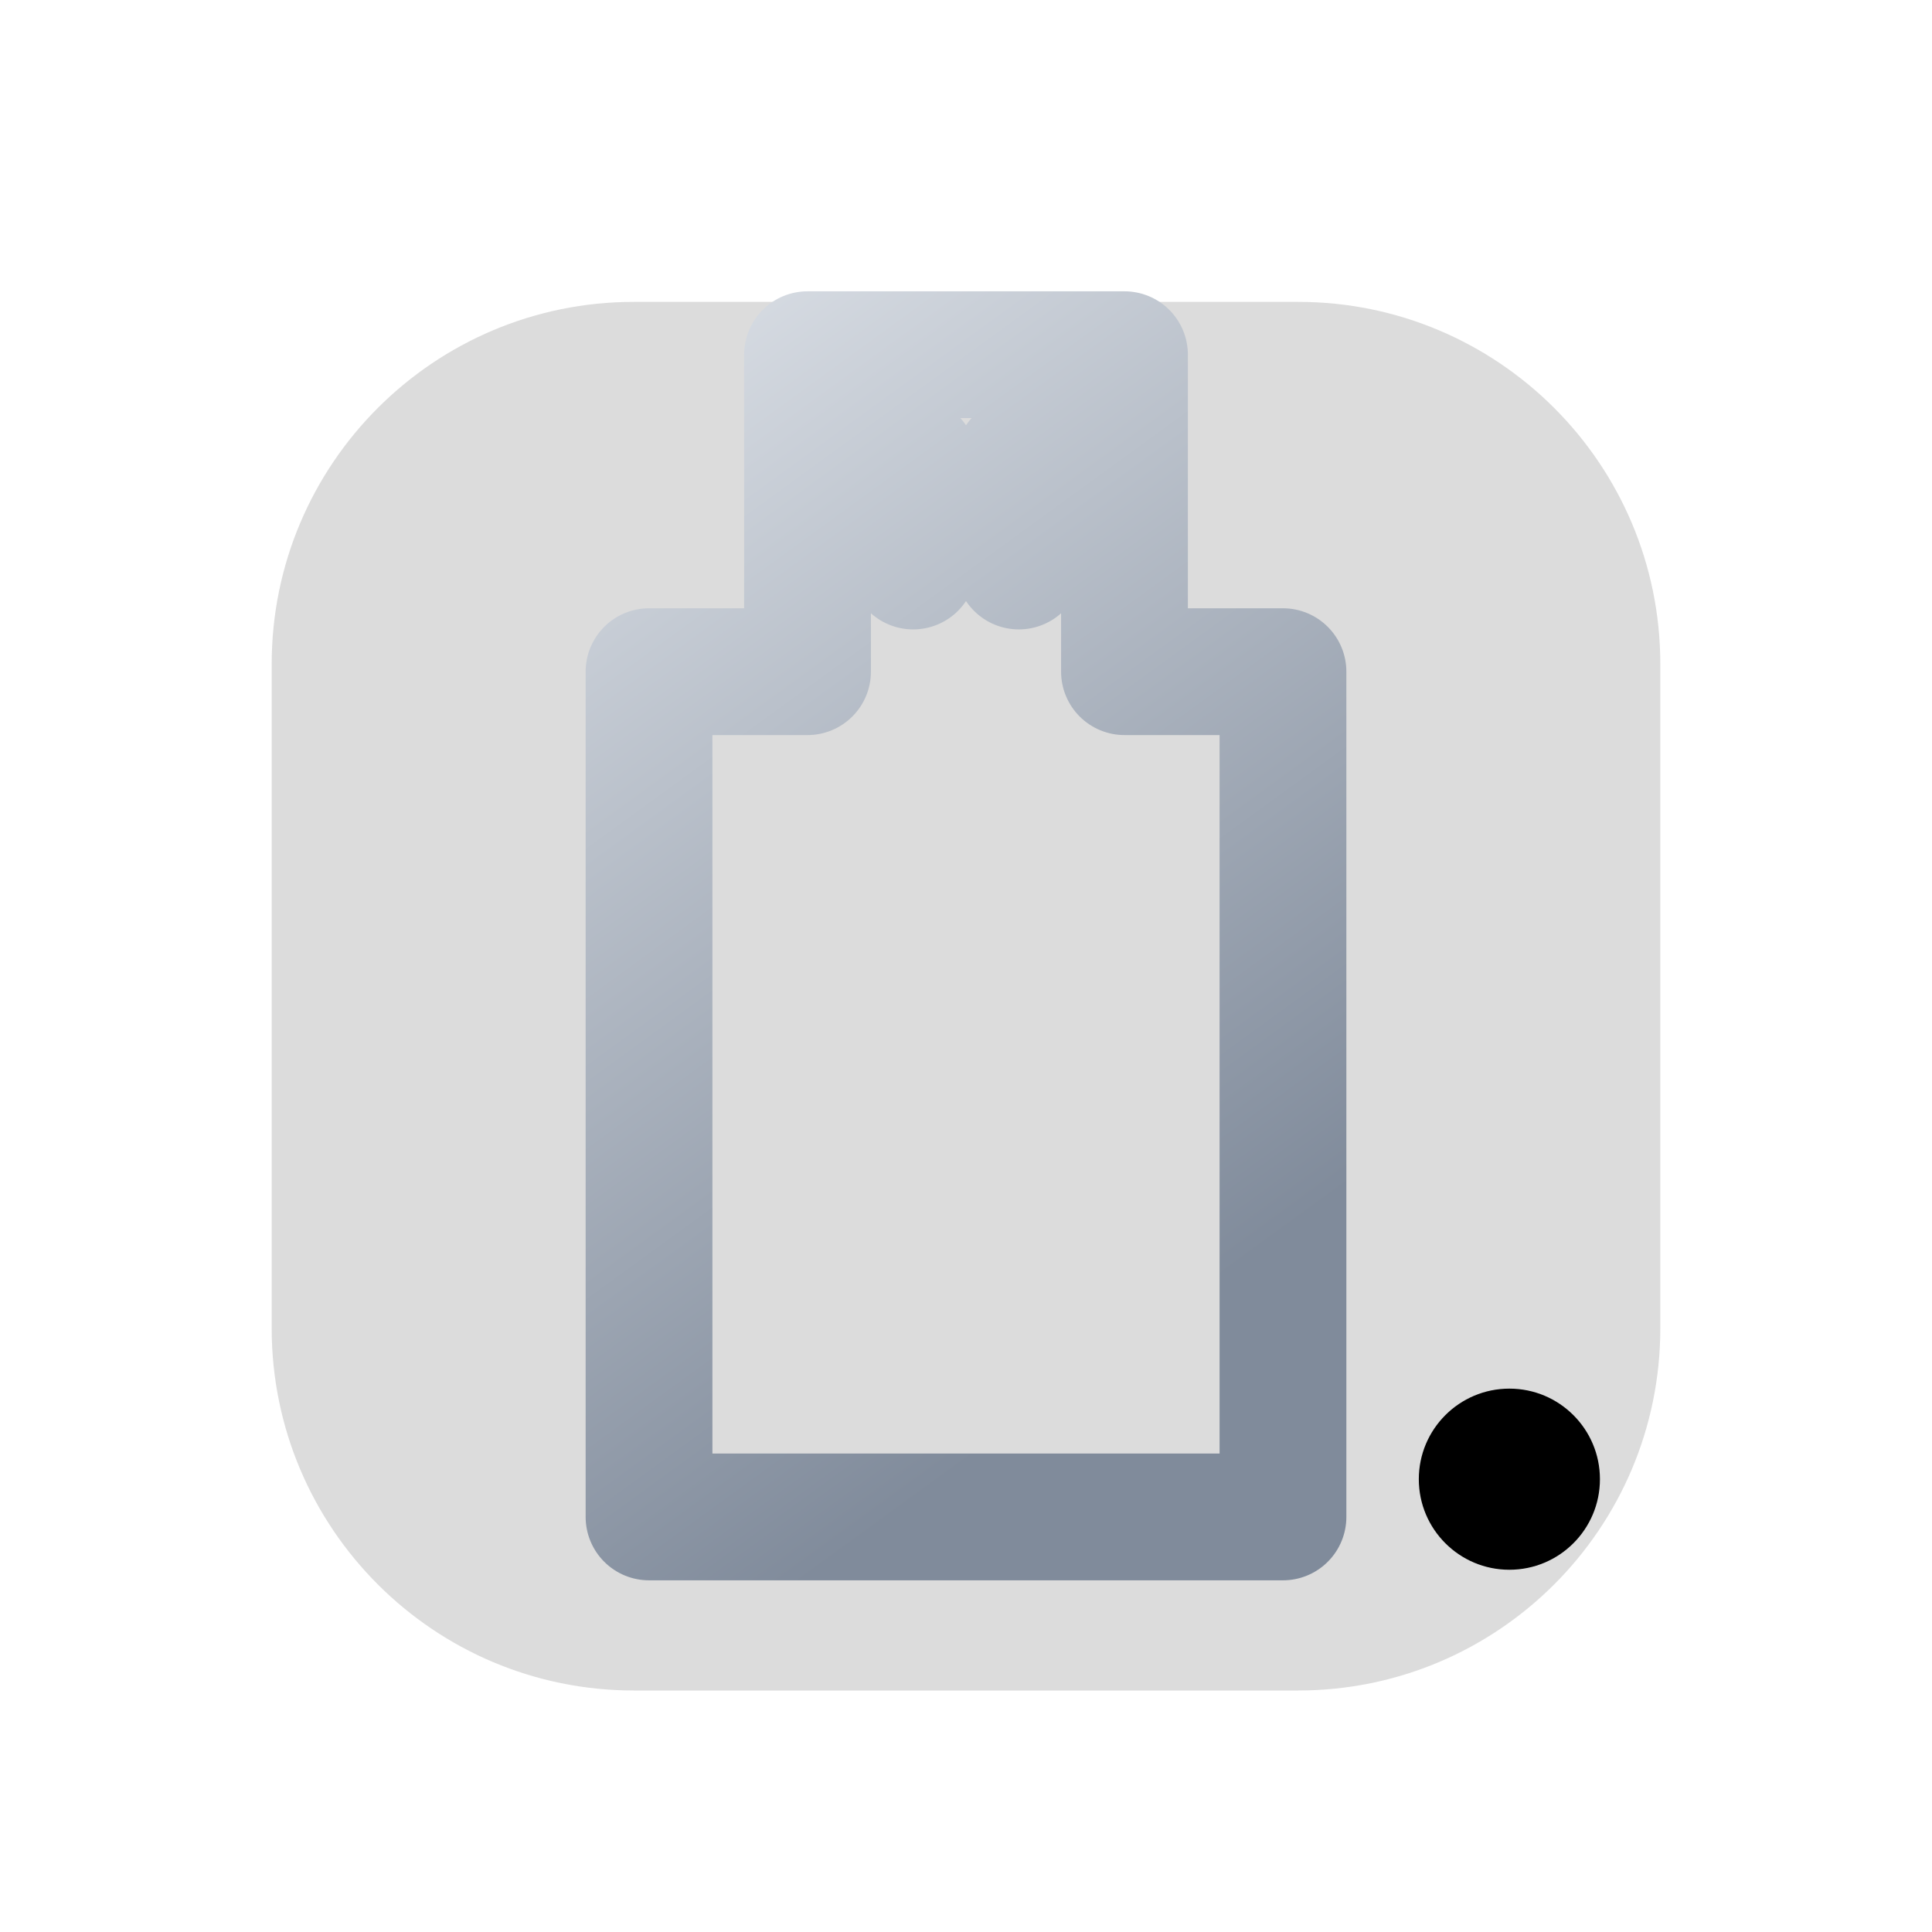
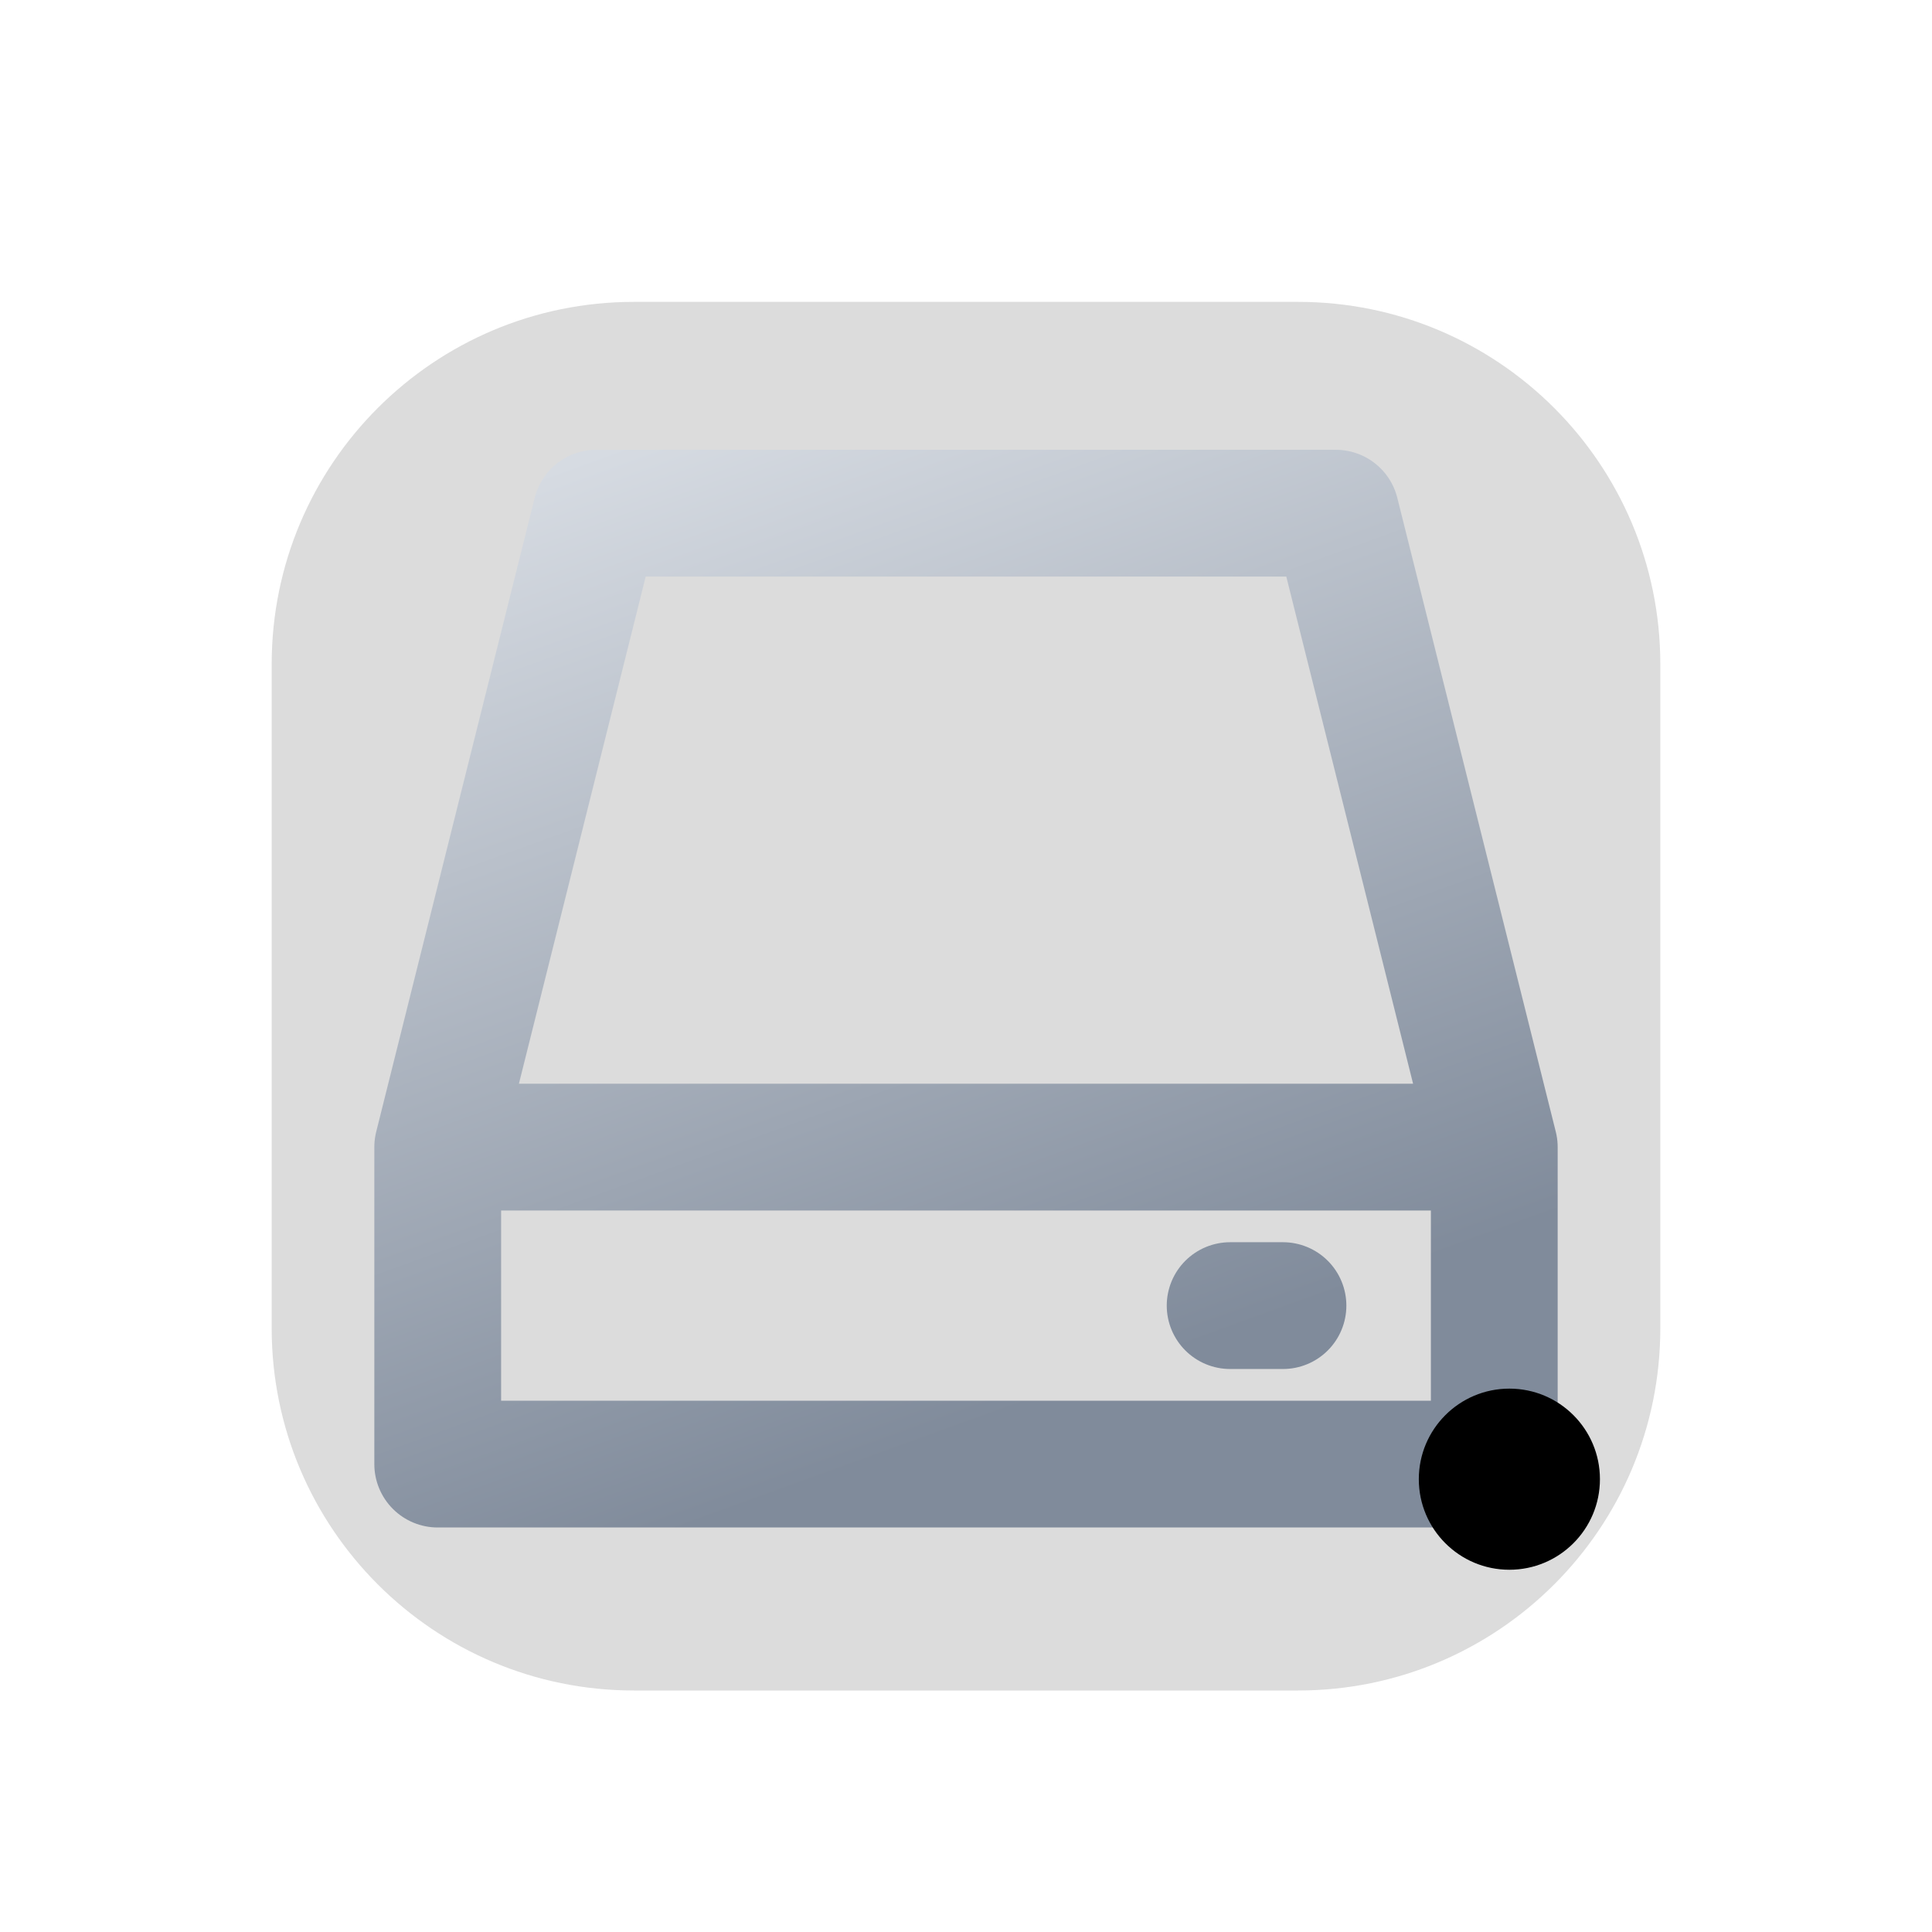
<svg xmlns="http://www.w3.org/2000/svg" width="64" height="64" viewBox="0 0 64 64">
  <style id="current-color-scheme">.ColorScheme-Highlight { color:@ACCENT@; }</style>
  <rect x="9" y="10" width="46" height="46" rx="12" fill="#000" opacity=".14" />
  <defs>
    <linearGradient id="metal" x2=".4" y2="1">
      <stop stop-color="#d6dbe2" />
      <stop offset="1" stop-color="#808b9b" />
    </linearGradient>
  </defs>
  <g transform="translate(11 10) scale(1.75)">
-     <path d="M9 1h6v6h3v16H6V7h3Zm2 2v2m2-2v2" fill="none" stroke="url(#metal)" stroke-width="2.4" stroke-linecap="round" stroke-linejoin="round" />
+     <path d="m5 4-3 12v6h20v-6L19 4ZM2 16h20m-5 3h1" fill="none" stroke="url(#metal)" stroke-width="2.4" stroke-linecap="round" stroke-linejoin="round" />
  </g>
  <circle cx="50" cy="49" r="3" class="ColorScheme-Highlight" fill="currentColor" />
</svg>
